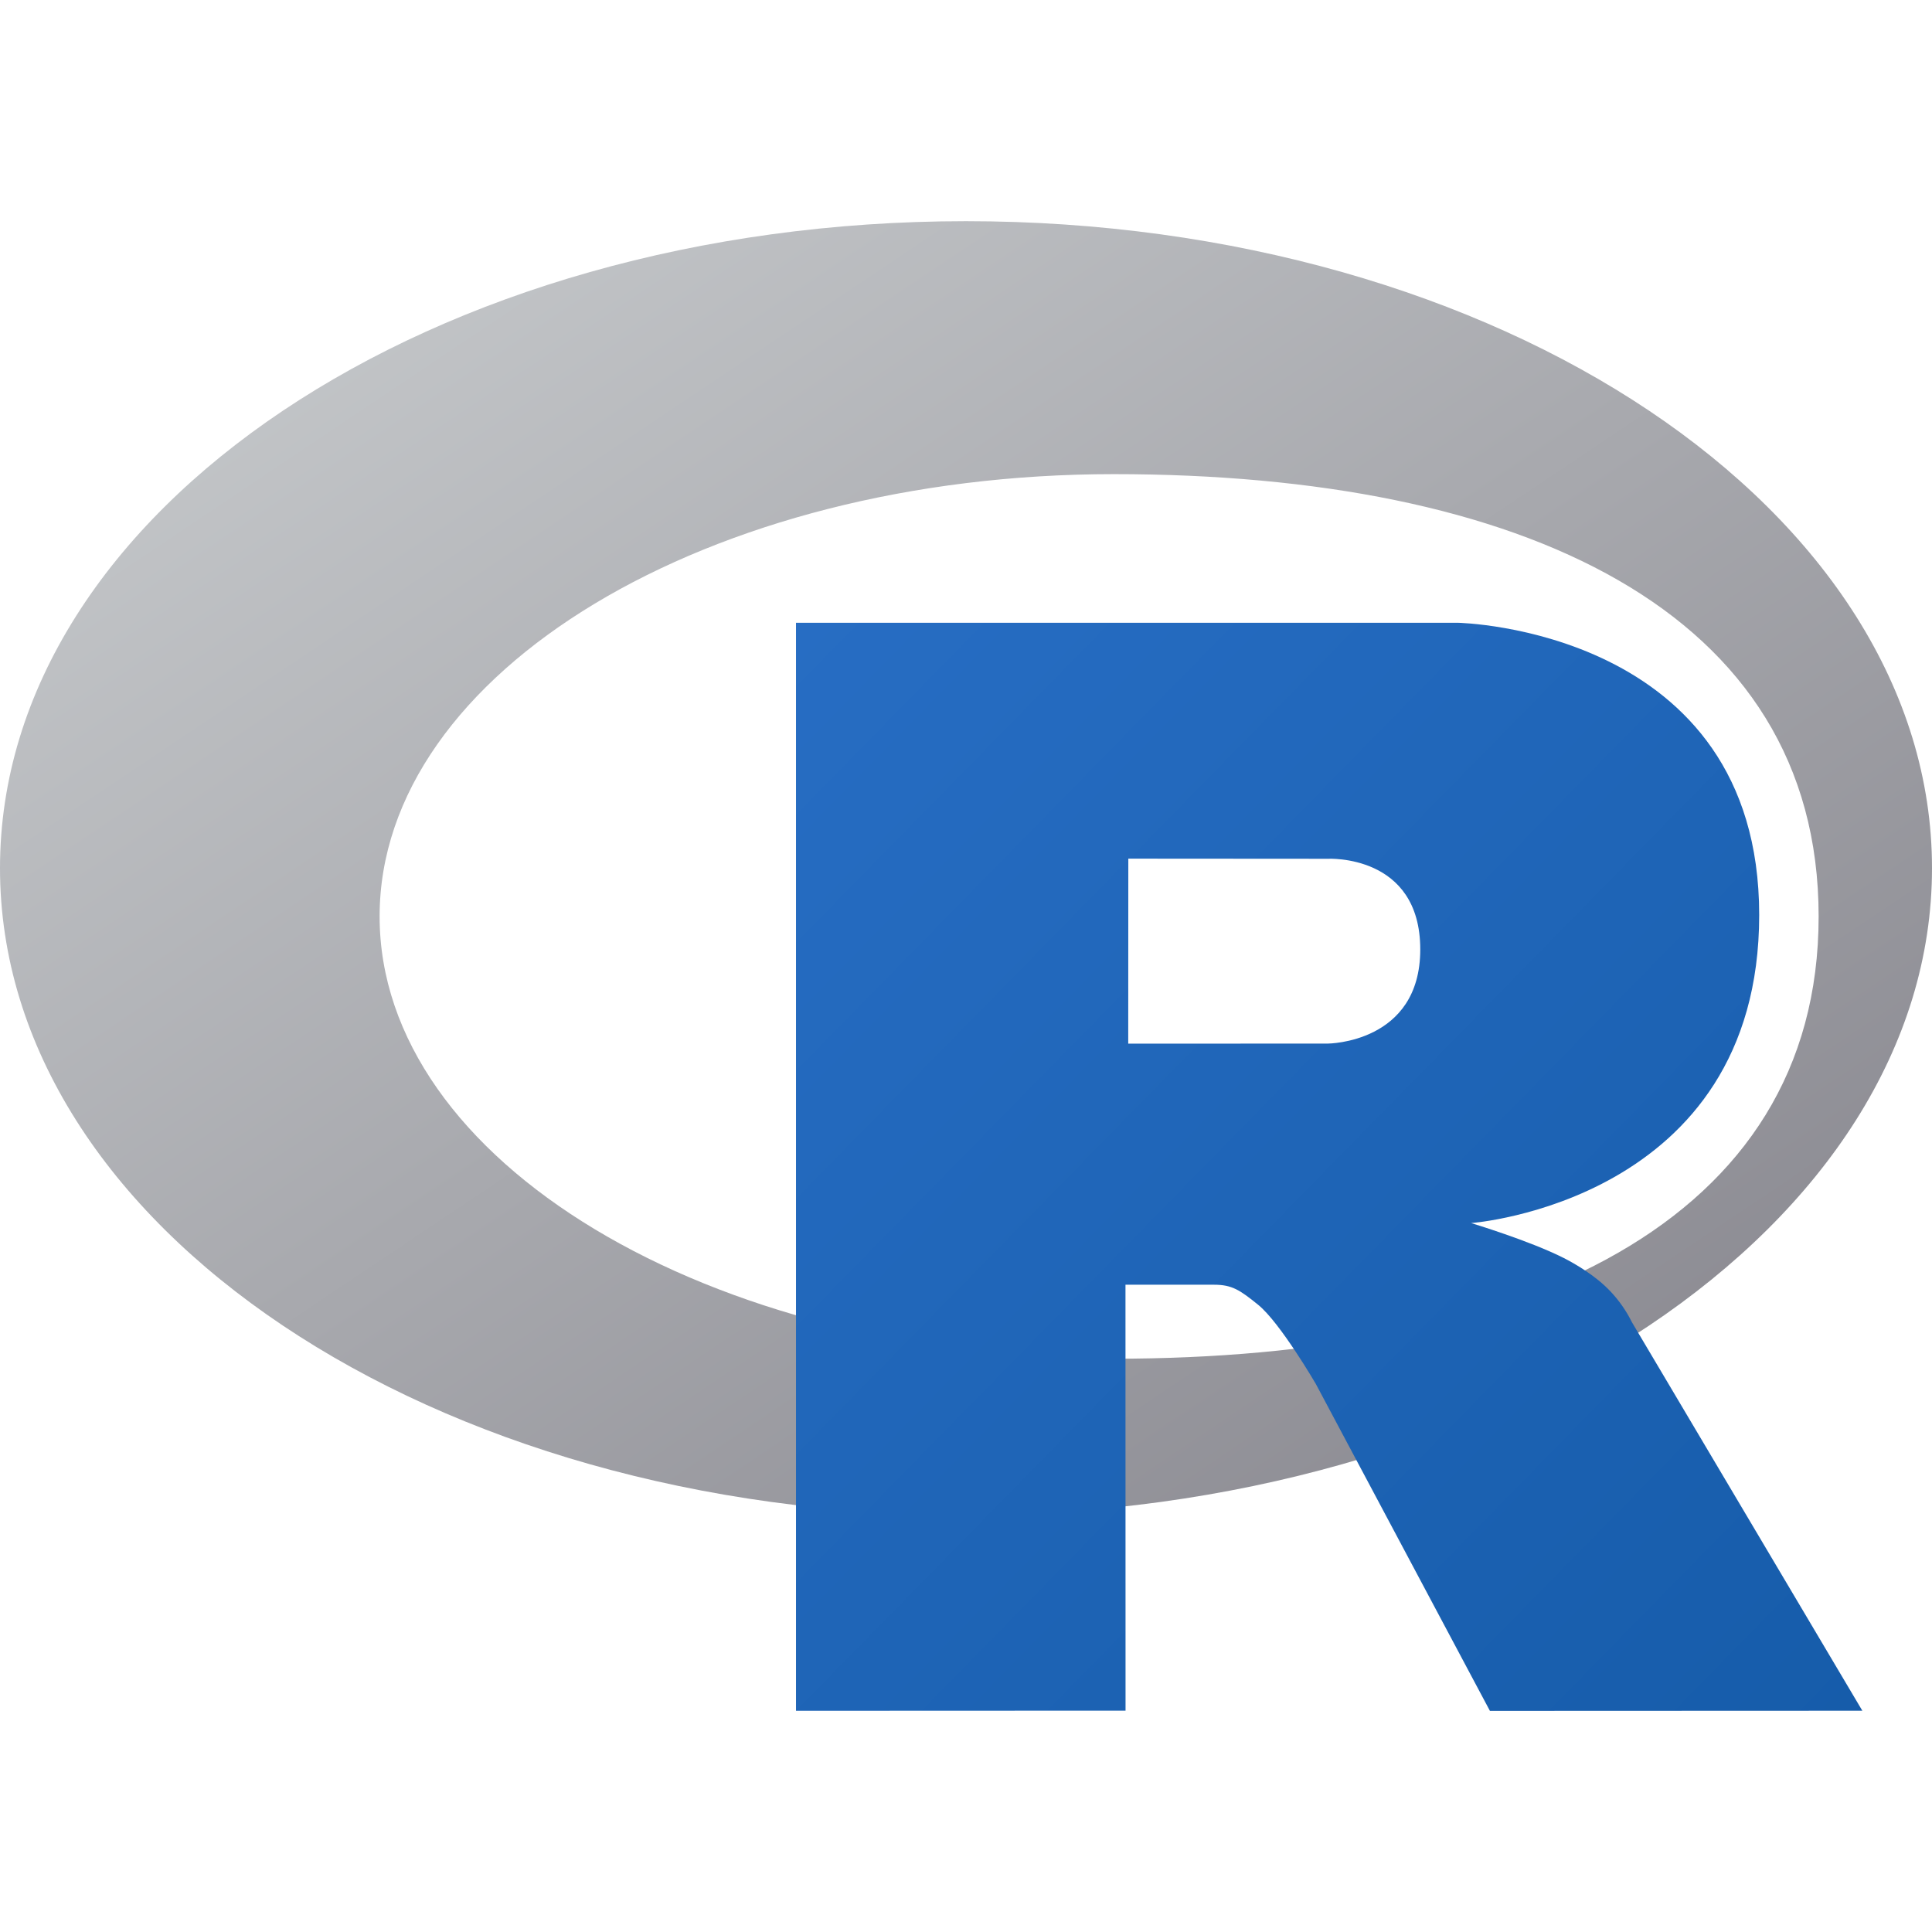
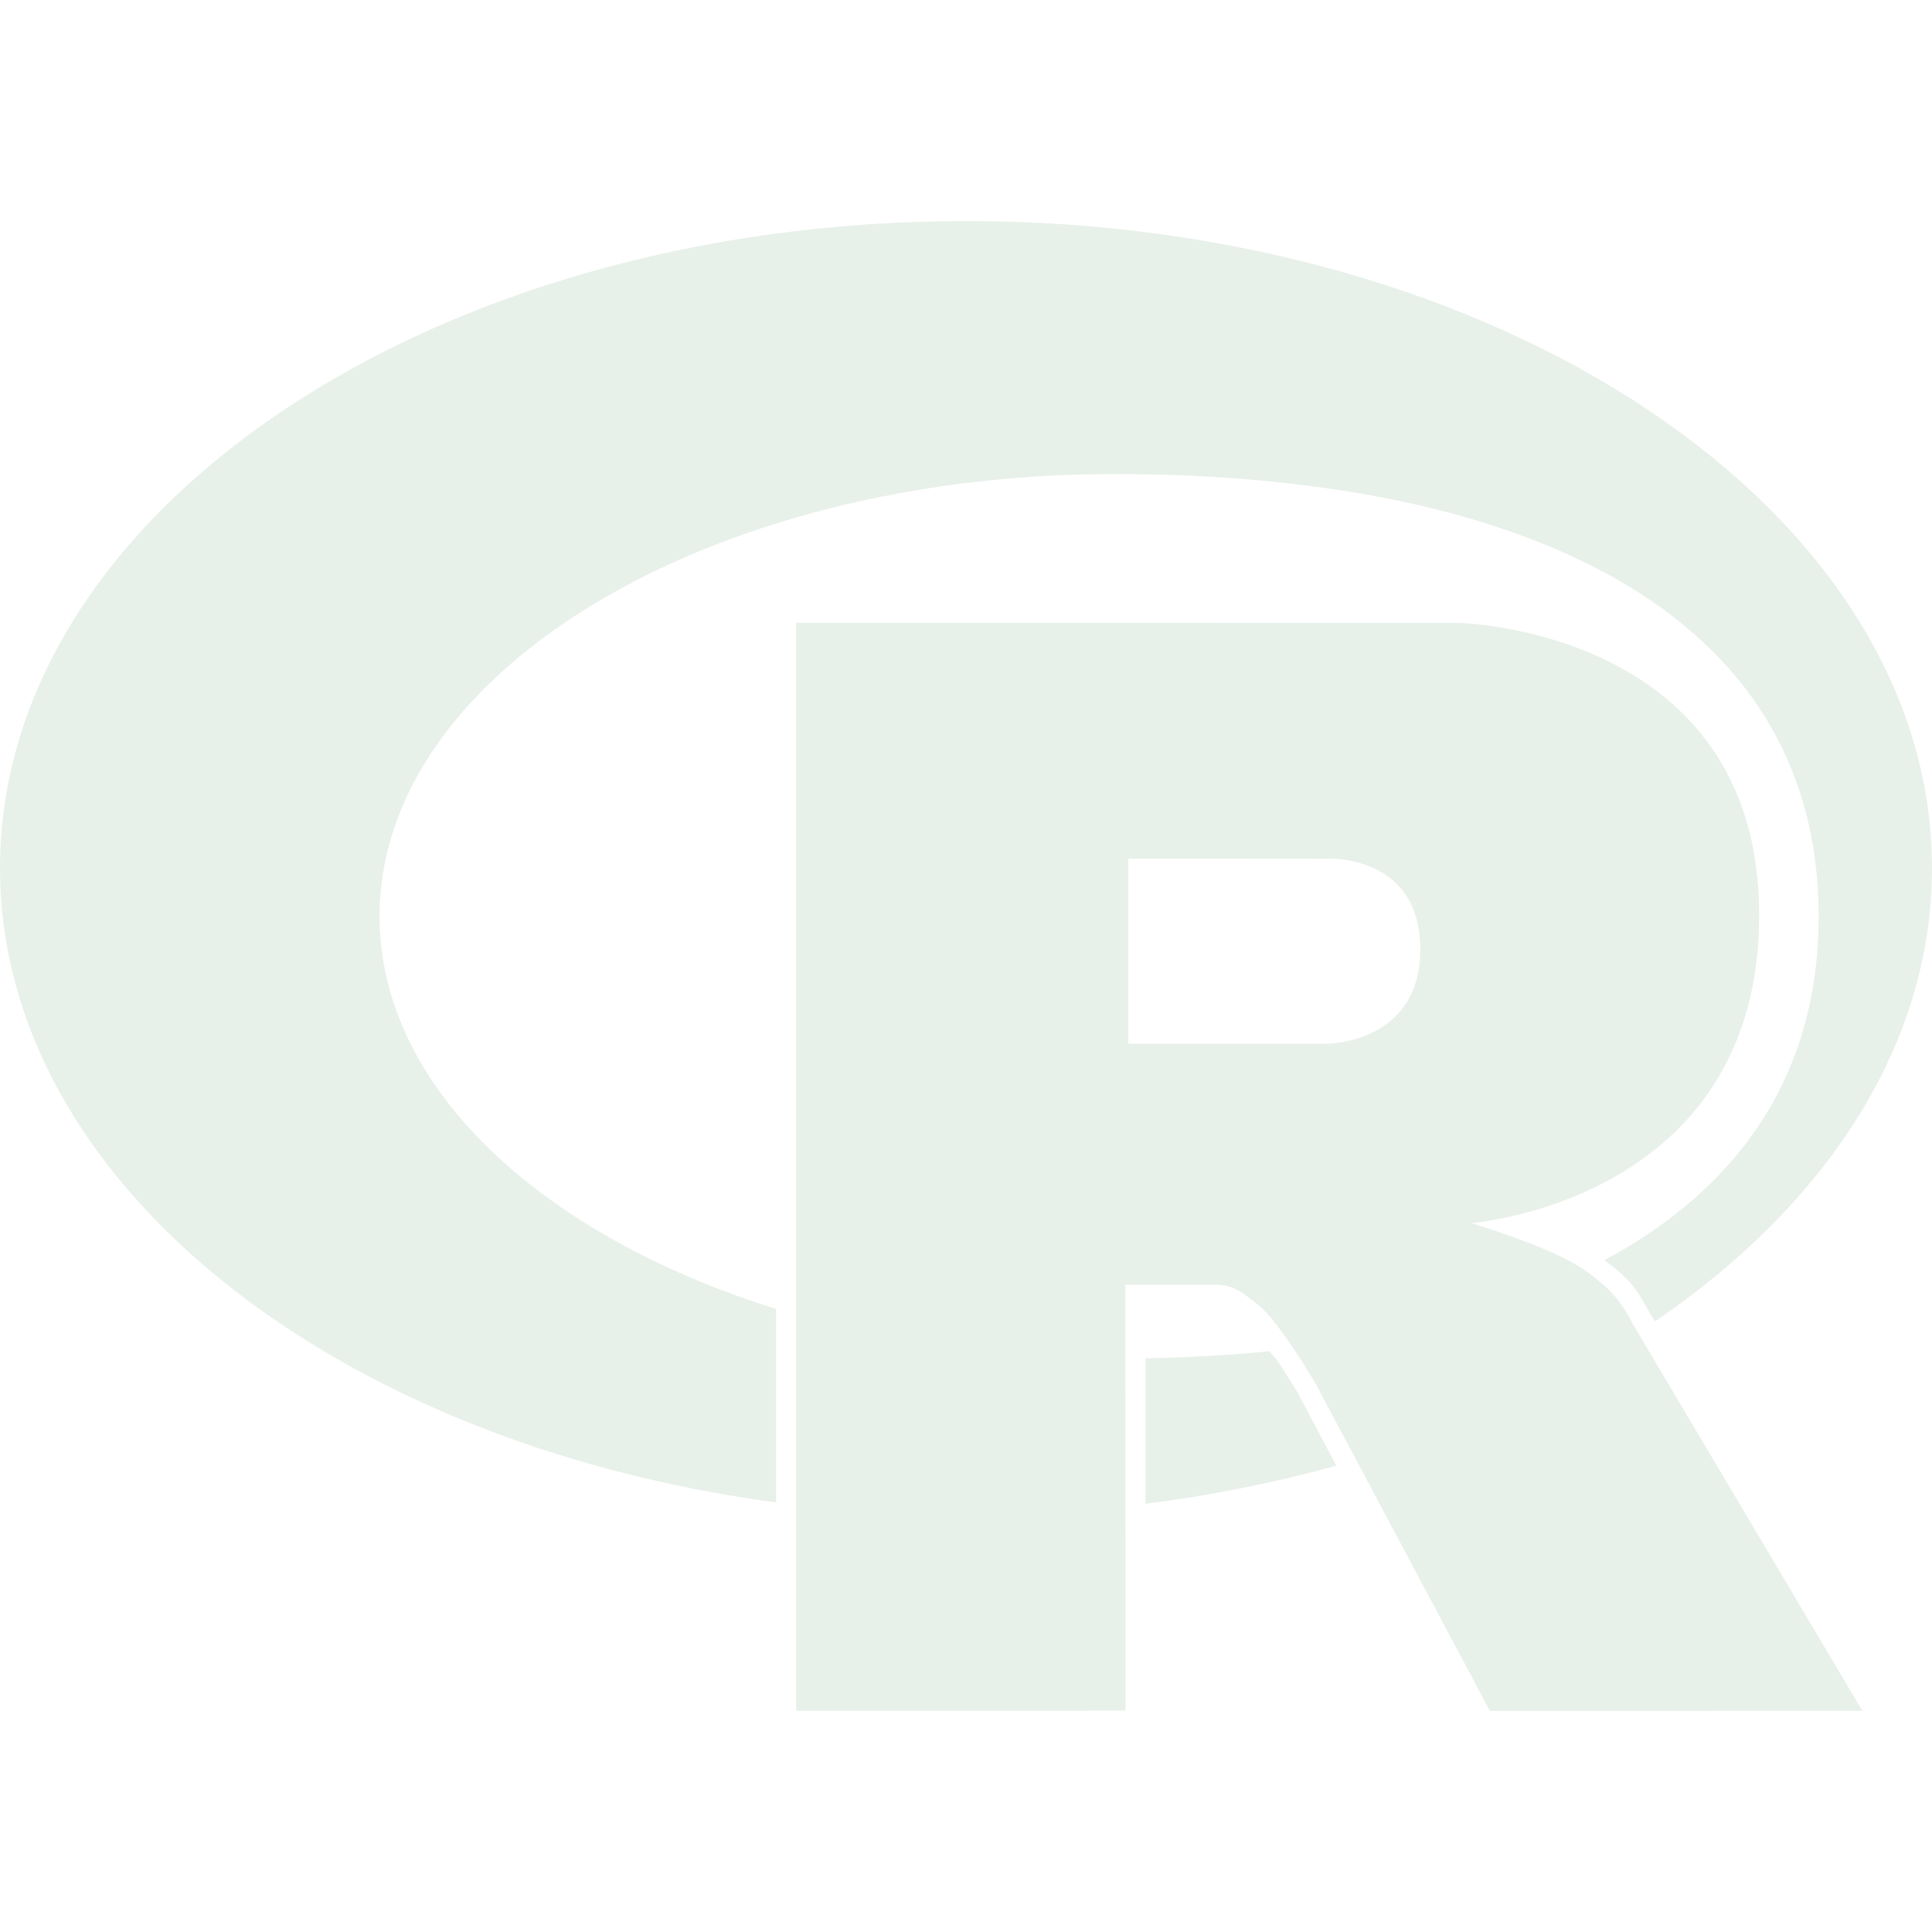
- <svg xmlns="http://www.w3.org/2000/svg" viewBox="0 0 128 128">
-   <defs>
-     <linearGradient id="a" x1=".741" x2="590.86" y1="3.666" y2="593.79" gradientTransform="matrix(.2169 0 0 .14527 -.16 14.112)" gradientUnits="userSpaceOnUse">
-       <stop offset="0" stop-color="#cbced0" />
-       <stop offset="1" stop-color="#84838b" />
-     </linearGradient>
-     <linearGradient id="b" x1="301.03" x2="703.07" y1="151.4" y2="553.44" gradientTransform="matrix(.17572 0 0 .17931 -.16 14.112)" gradientUnits="userSpaceOnUse">
-       <stop offset="0" stop-color="#276dc3" />
-       <stop offset="1" stop-color="#165caa" />
-     </linearGradient>
-   </defs>
-   <path fill="url(#a)" fill-rule="evenodd" d="M64 100.38c-35.346 0-64-19.19-64-42.863 0-23.672 28.654-42.863 64-42.863s64 19.19 64 42.863c0 23.672-28.654 42.863-64 42.863zm9.796-68.967c-26.866 0-48.646 13.119-48.646 29.303 0 16.183 21.78 29.303 48.646 29.303s46.693-8.97 46.693-29.303c0-20.327-19.827-29.303-46.693-29.303z" />
-   <path fill="url(#b)" fill-rule="evenodd" d="M97.469 81.033s3.874 1.169 6.124 2.308c.78.395 2.132 1.183 3.106 2.219a8.388 8.388 0 0 1 1.42 2.04l15.266 25.74-24.674.01-11.537-21.666s-2.363-4.06-3.817-5.237c-1.213-.982-1.73-1.331-2.929-1.331h-5.862l.004 28.219-21.833.009V41.26h43.844s19.97.36 19.97 19.359c0 18.999-19.082 20.413-19.082 20.413zm-9.497-24.137-13.218-.009-.006 12.258 13.224-.005s6.124-.019 6.124-6.235c0-6.34-6.124-6.009-6.124-6.009z" />
+ <svg xmlns="http://www.w3.org/2000/svg" fill-rule="evenodd" fill="#e8f0ea" role="img" viewBox="0 0 24 24">
+   <path d="M12 2.746c-6.627 0-12 3.599-12 8.037 0 3.897 4.144 7.144 9.64 7.88V16.26c-2.924-.915-4.925-2.755-4.925-4.877 0-3.035 4.084-5.494 9.12-5.494 5.038 0 8.757 1.683 8.757 5.494 0 1.976-.999 3.379-2.662 4.272.09.066.174.128.258.216.169.149.25.363.372.544 2.128-1.45 3.44-3.437 3.44-5.631 0-4.44-5.373-8.038-12-8.038zm-2.111 4.99v13.516l4.093-.002-.002-5.291h1.1c.225 0 .321.066.549.25.272.22.715.982.715.982l2.164 4.063 4.627-.002-2.864-4.826s-.086-.193-.265-.383a2.22 2.22 0 00-.582-.416c-.422-.214-1.149-.434-1.149-.434s3.578-.264 3.578-3.826c0-3.562-3.744-3.63-3.744-3.63zm4.127 2.93l2.478.002s1.149-.062 1.149 1.127c0 1.165-1.149 1.17-1.149 1.17h-2.478zm1.754 6.119c-.494.049-1.012.079-1.54.088v1.807a16.622 16.622 0 002.37-.473l-.471-.891s-.108-.183-.248-.394c-.039-.054-.08-.098-.111-.137z" />
</svg>
